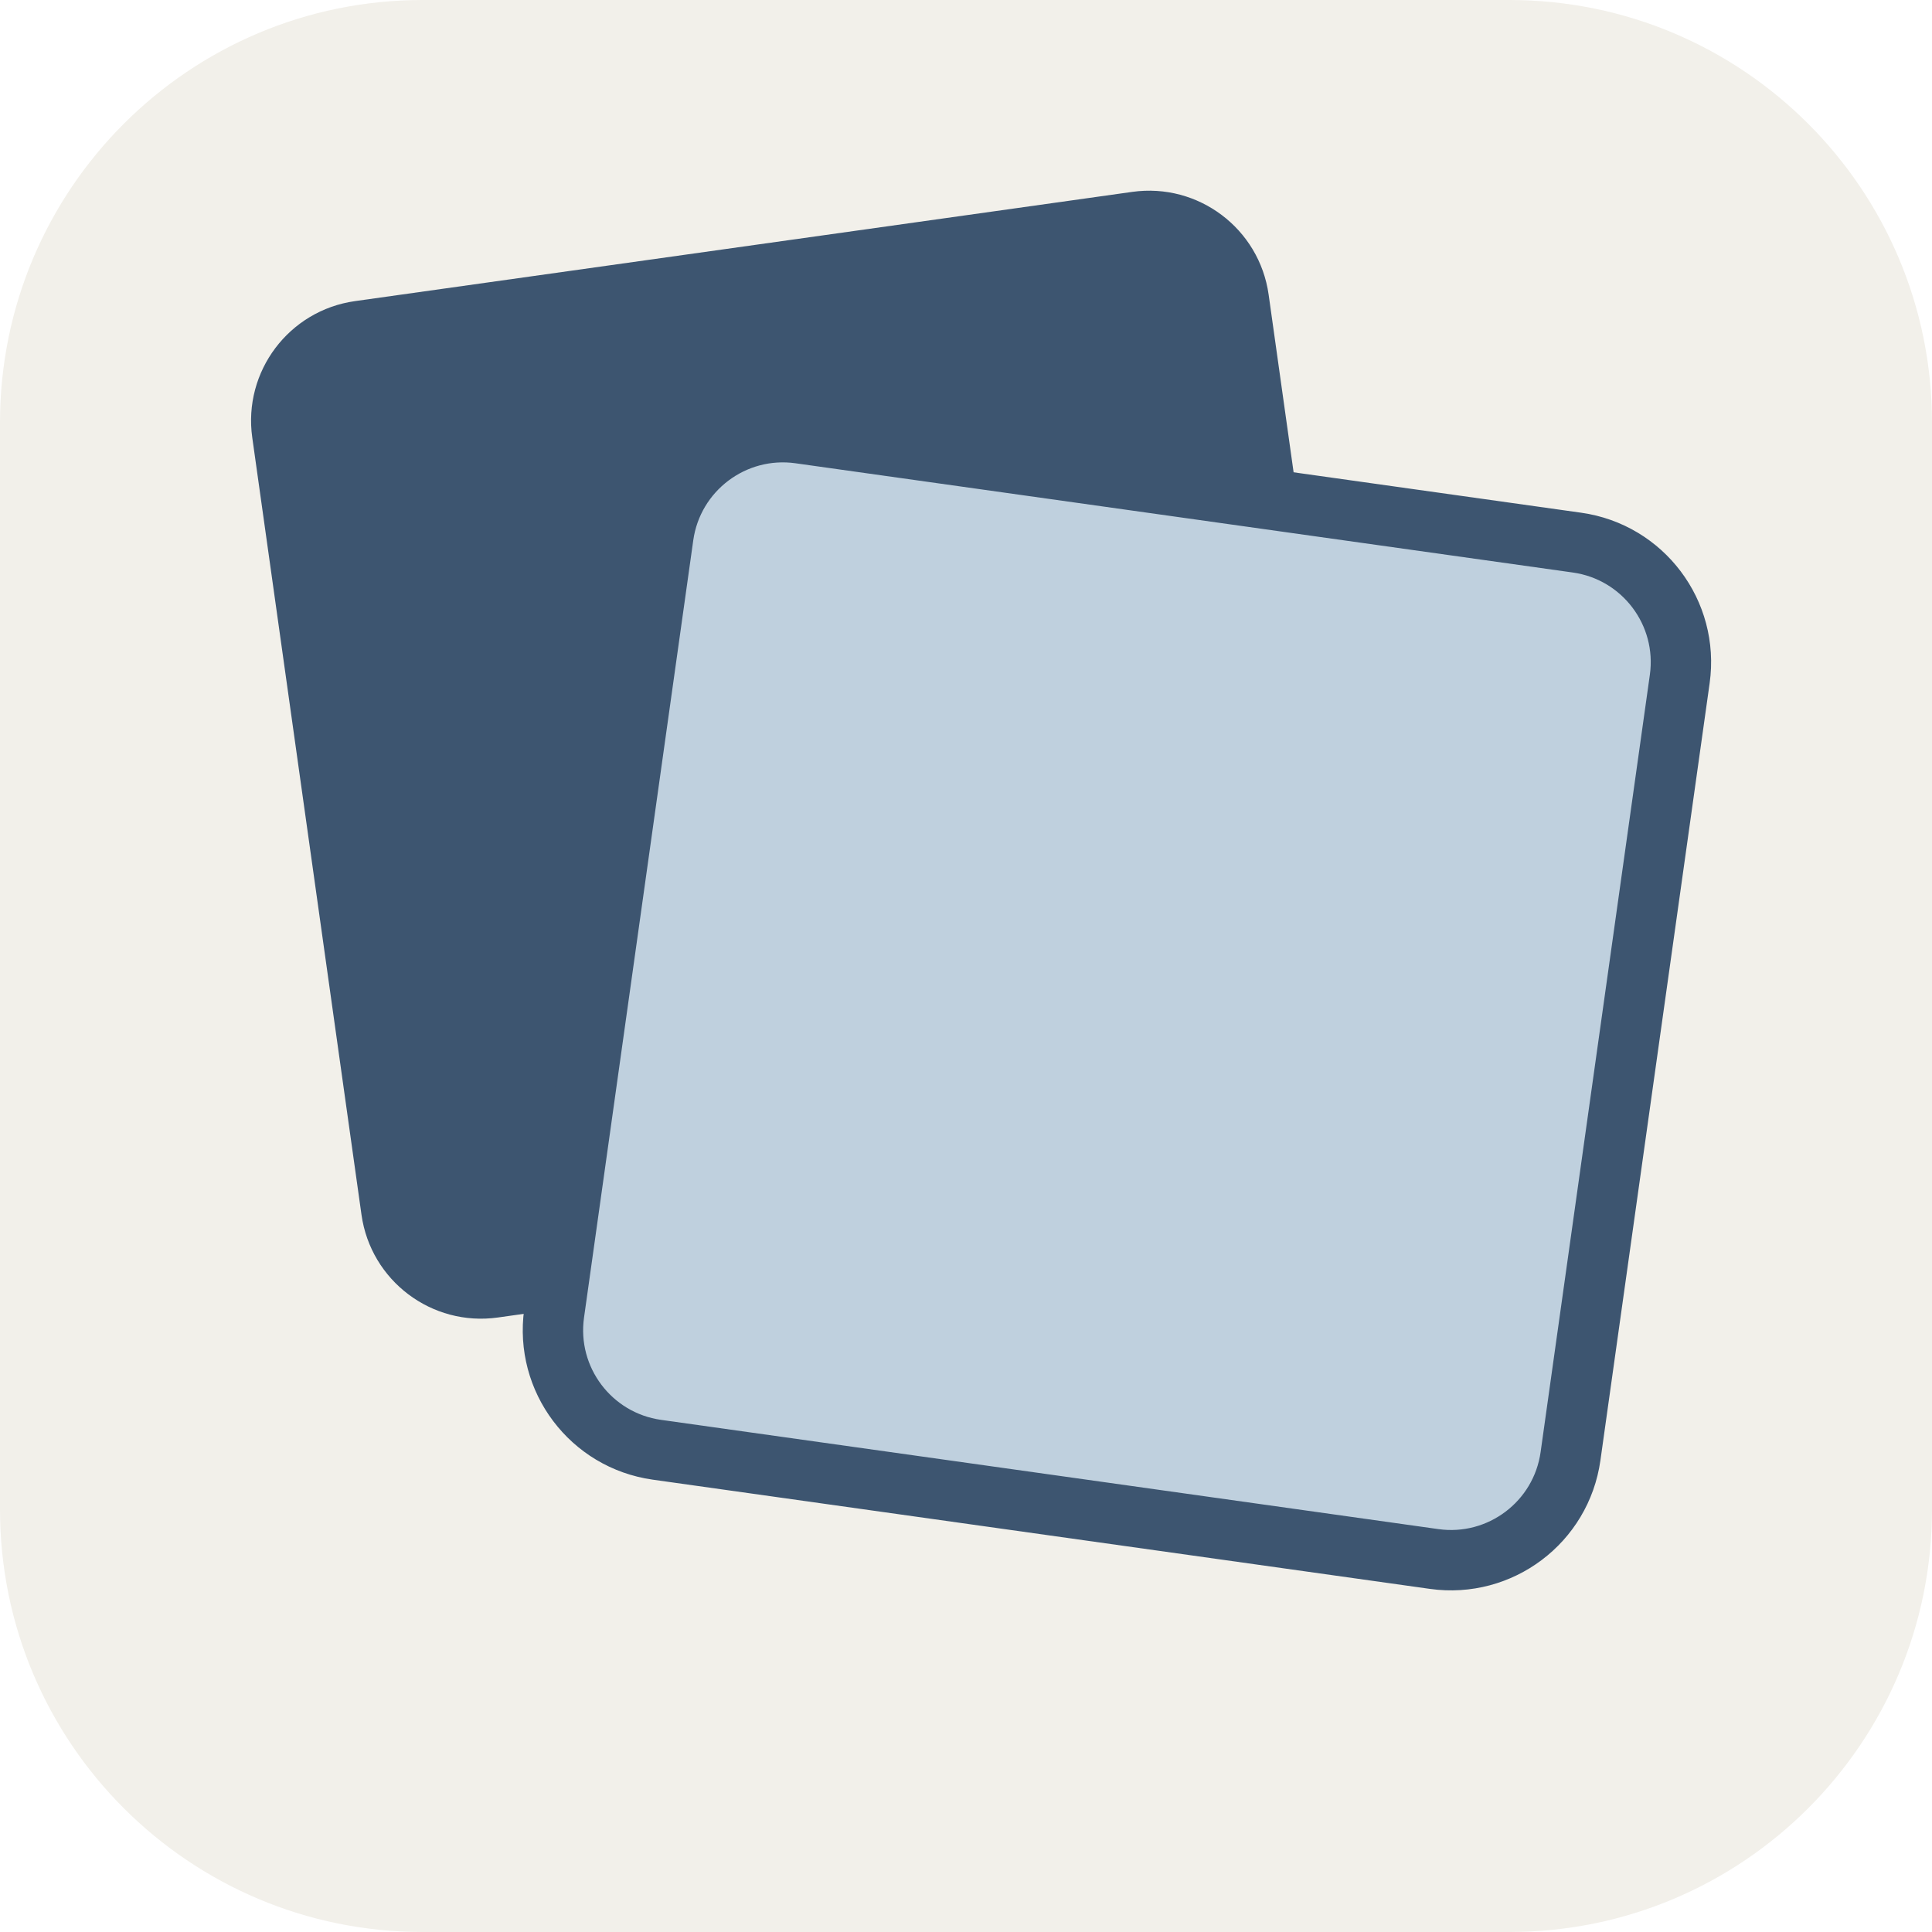
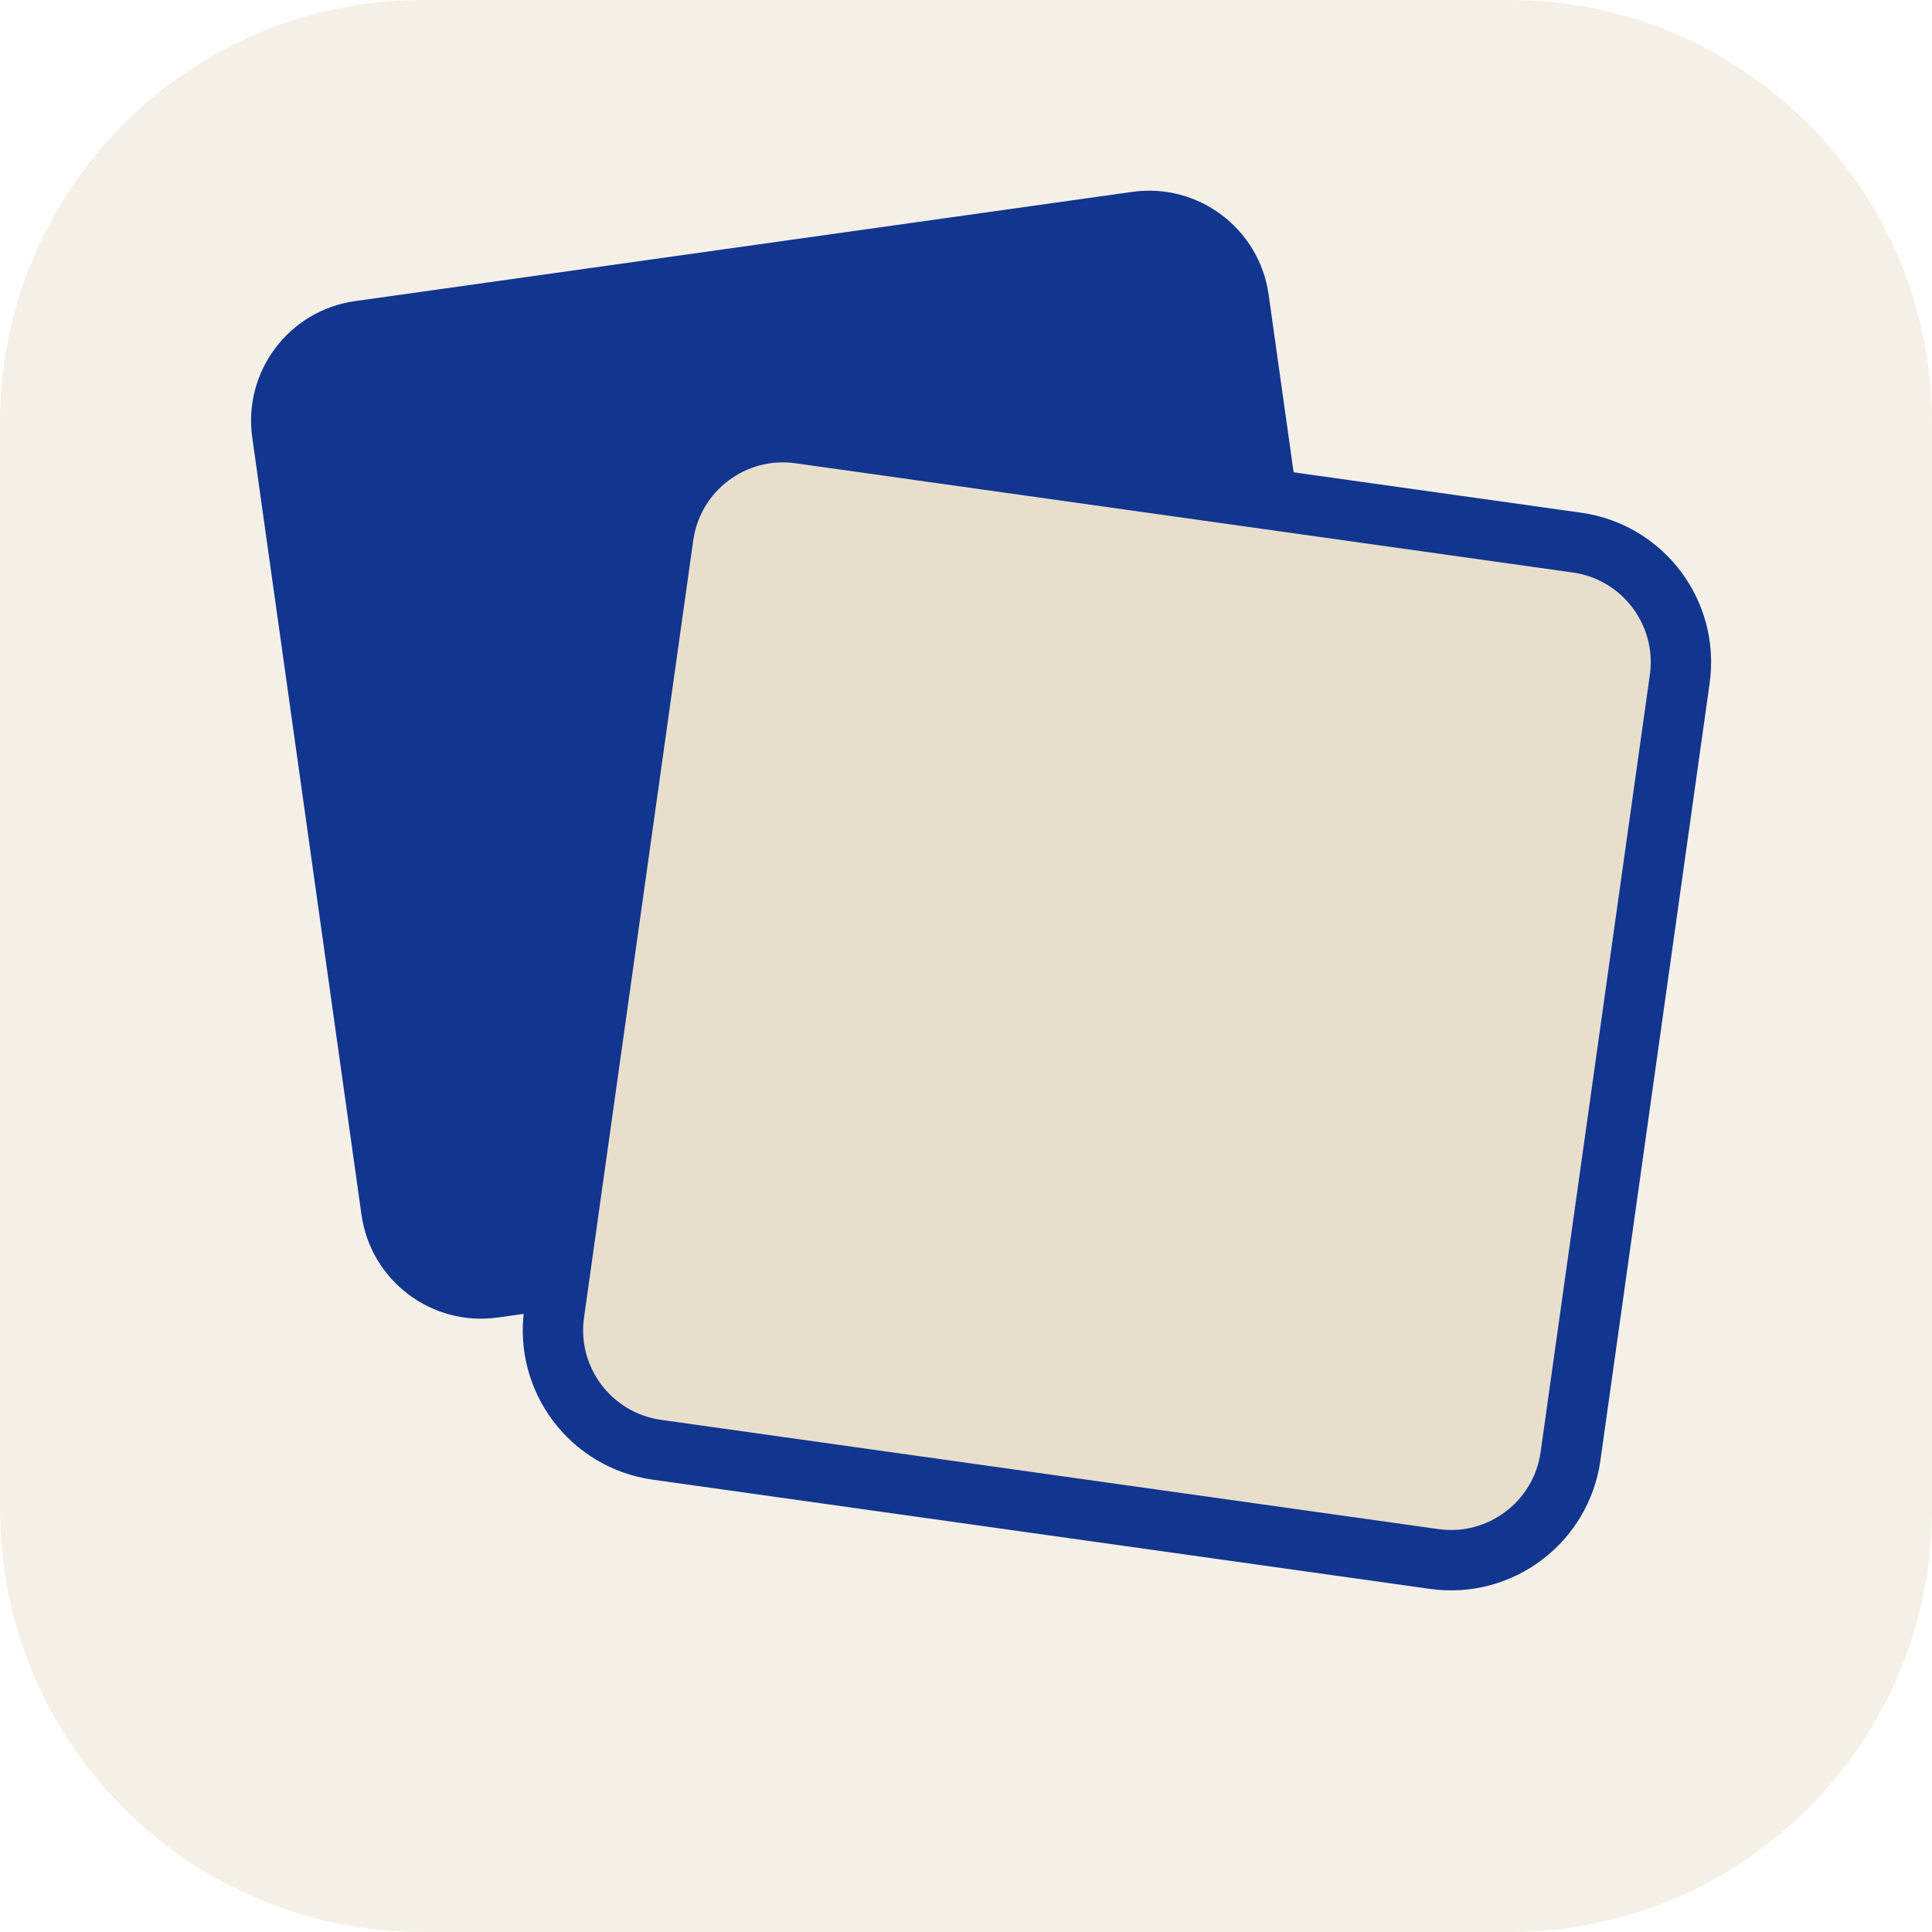
<svg xmlns="http://www.w3.org/2000/svg" viewBox="0 0 64 64" width="64" height="64">
-   <rect x="0" y="0" width="64" height="64" rx="14" fill="#F2F0EA" />
+   <rect x="0" y="0" width="64" height="64" rx="14" fill="#F4F0E6" />
  <g>
-     <rect x="10" y="8" width="34" height="34" rx="4" fill="#3D5570" transform="rotate(-8 27 25)" />
-     <rect x="20" y="16" width="34" height="34" rx="4" fill="#BFD0DE" stroke="#3D5570" stroke-width="2" transform="rotate(8 37 33)" />
+     <rect x="10" y="8" width="34" height="34" rx="4" fill="#12358F" transform="rotate(-8 27 25)" />
+     <rect x="20" y="16" width="34" height="34" rx="4" fill="#E7DFCC" stroke="#12358F" stroke-width="2" transform="rotate(8 37 33)" />
  </g>
</svg>
